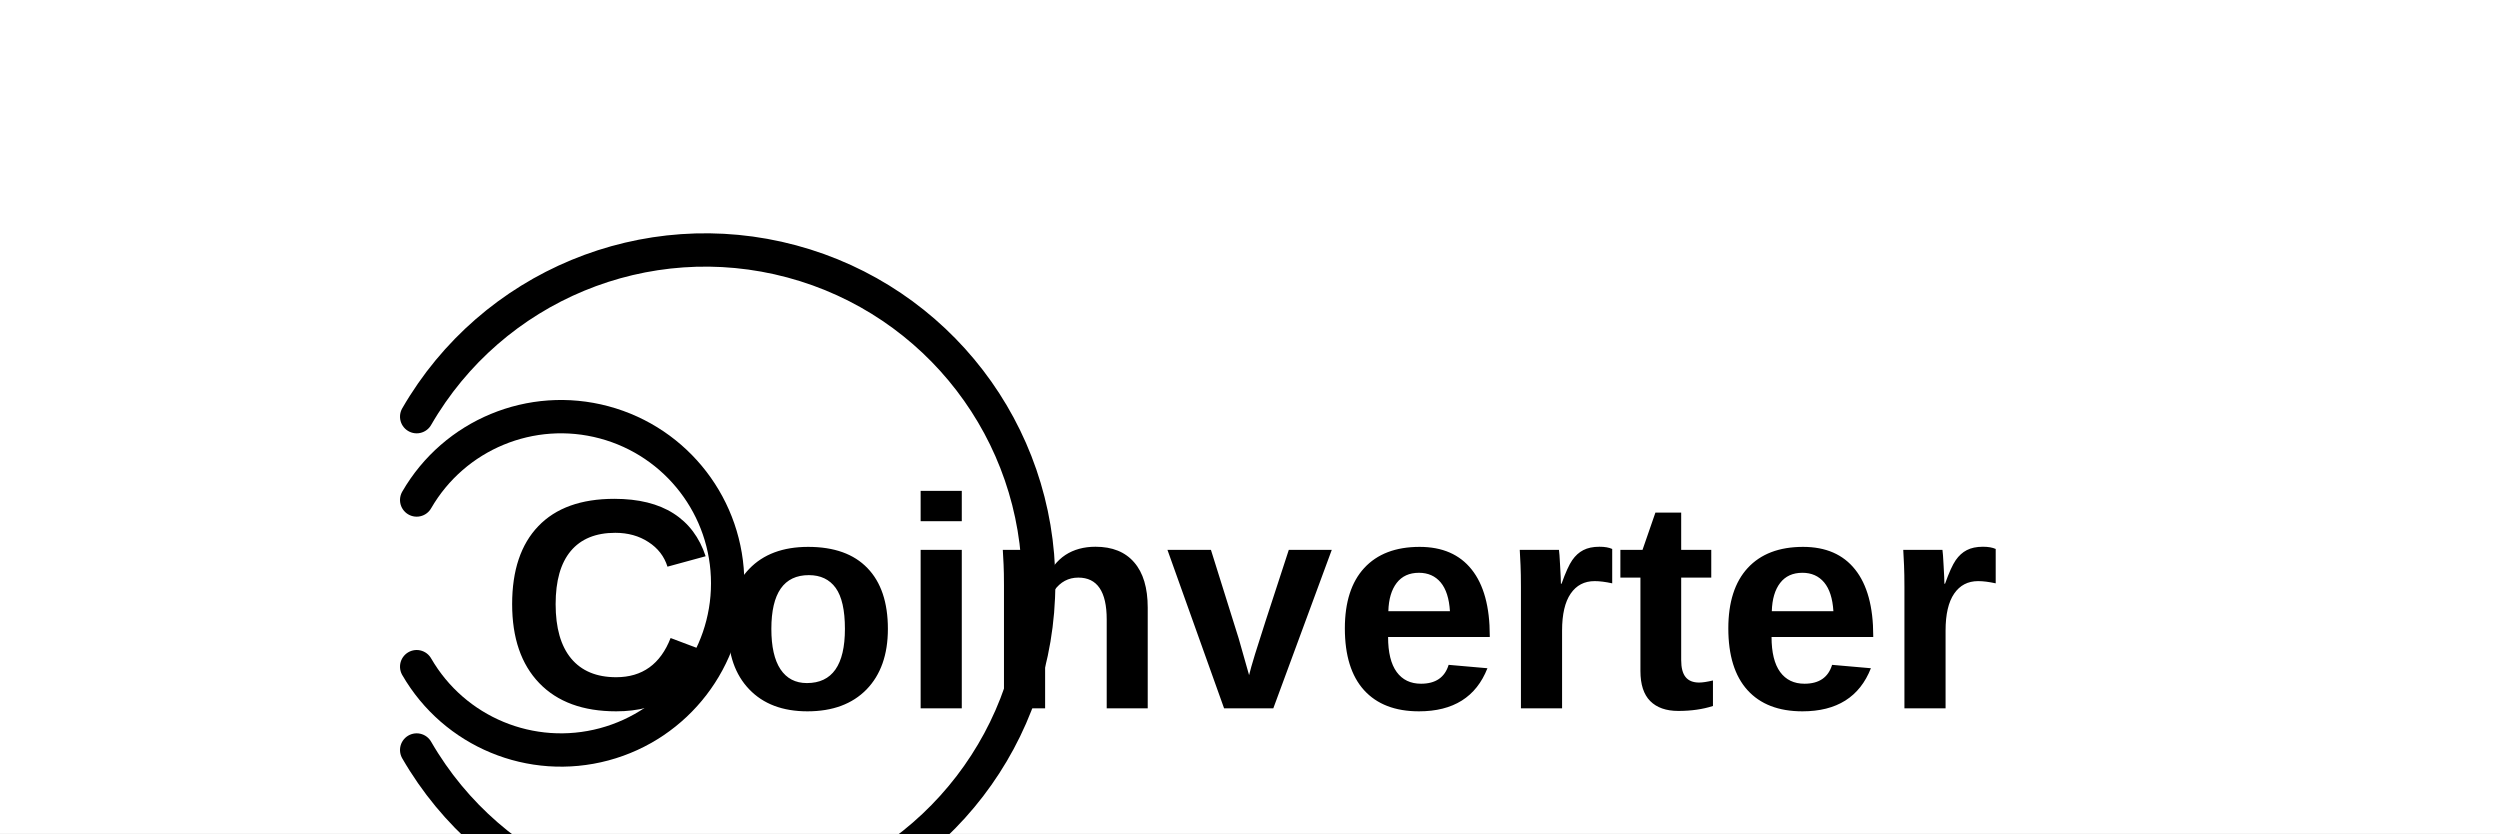
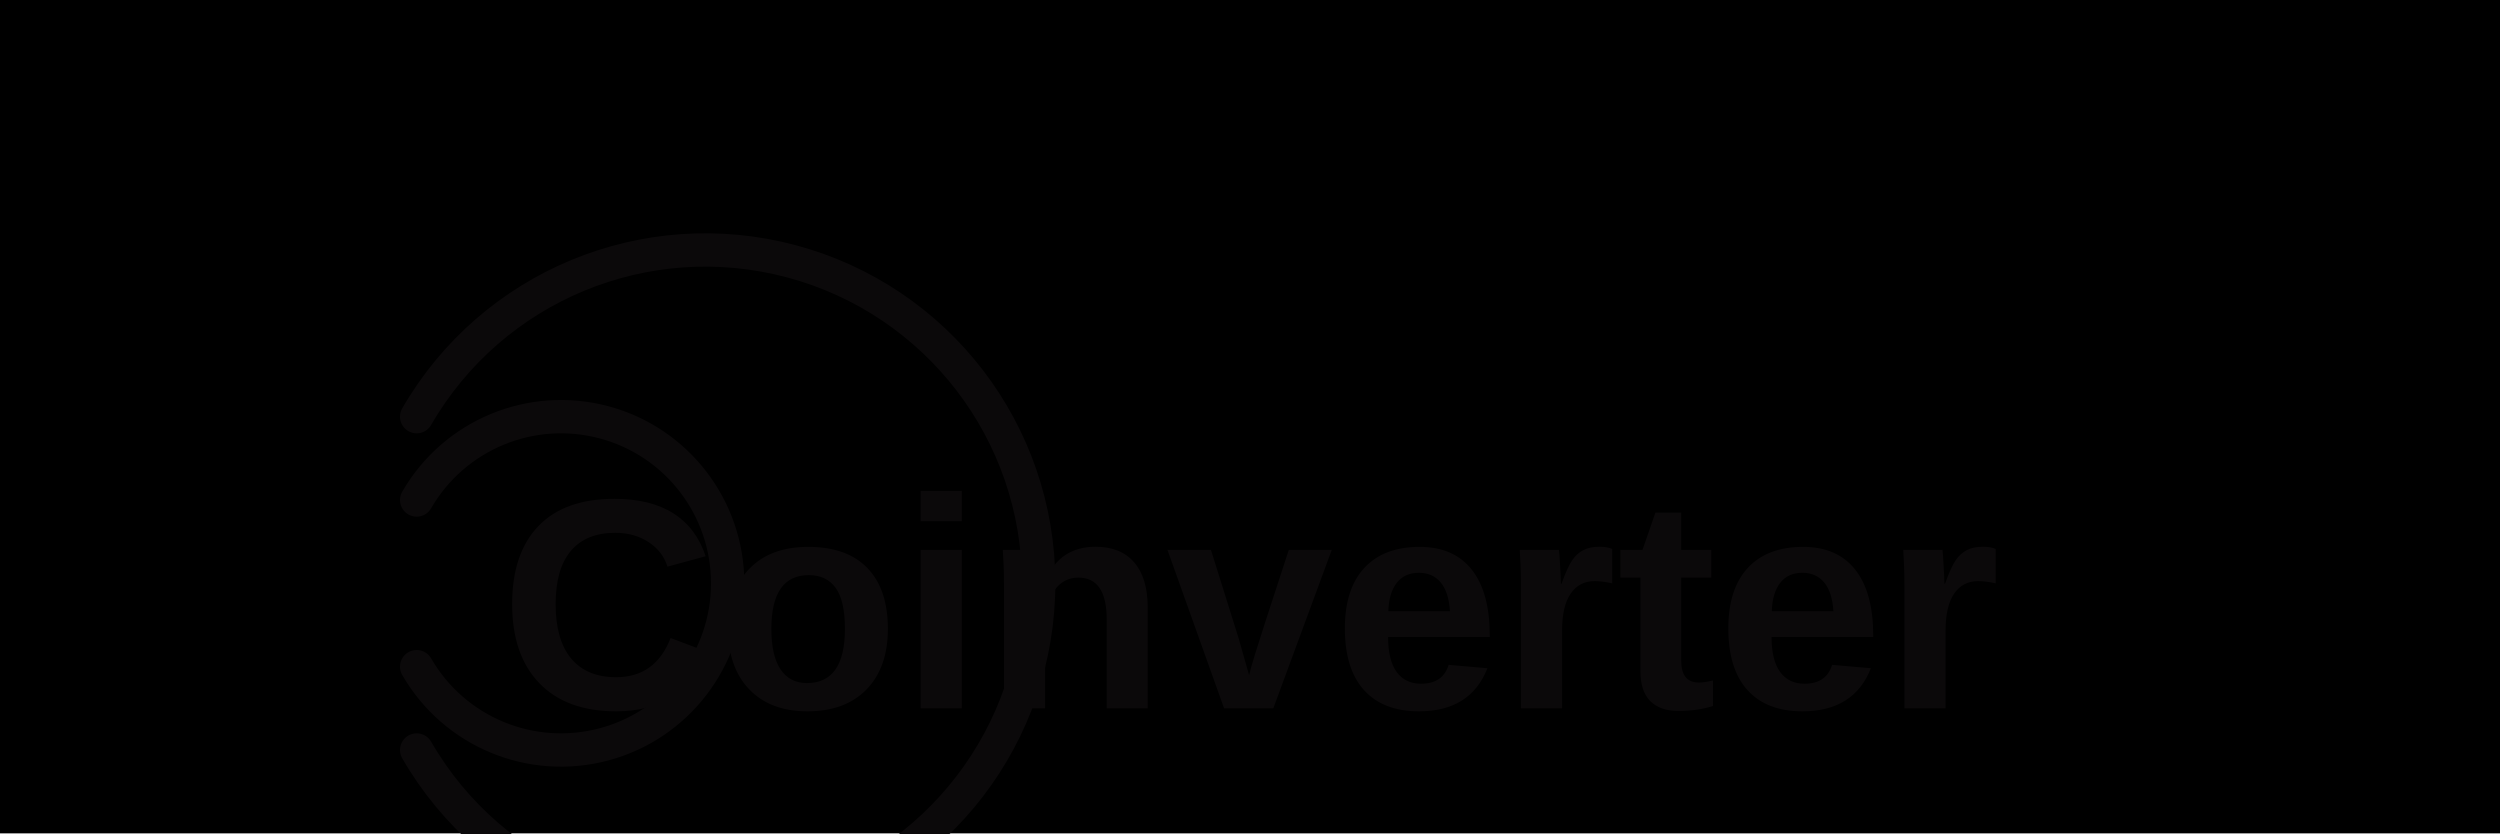
<svg xmlns="http://www.w3.org/2000/svg" viewBox="0 0 300 100" width="300" height="100">
-   <rect width="300" height="100" fill="#FFFFFF" />
-   <g fill="none" stroke="black" stroke-width="4" transform="rotate(-270 50 50)">
+   <rect width="300" height="100" fill="#F5F3F4FFF" />
+   <g fill="none" stroke="#0B090A" stroke-width="4" transform="rotate(-270 50 50)">
    <path d="M 50 50 A 40 40 0 1 1 90 50" stroke-linecap="round" />
    <path d="M 60 50 A 20 20 0 1 1 80 50" stroke-linecap="round" />
  </g>
-   <text x="150" y="85" font-family="Arial, sans-serif" font-size="36" fill="black" text-anchor="middle" font-weight="bold">
+   <text x="150" y="85" font-family="Arial, sans-serif" font-size="36" fill="#0B090A" text-anchor="middle" font-weight="bold">
    Coinverter
  </text>
</svg>
